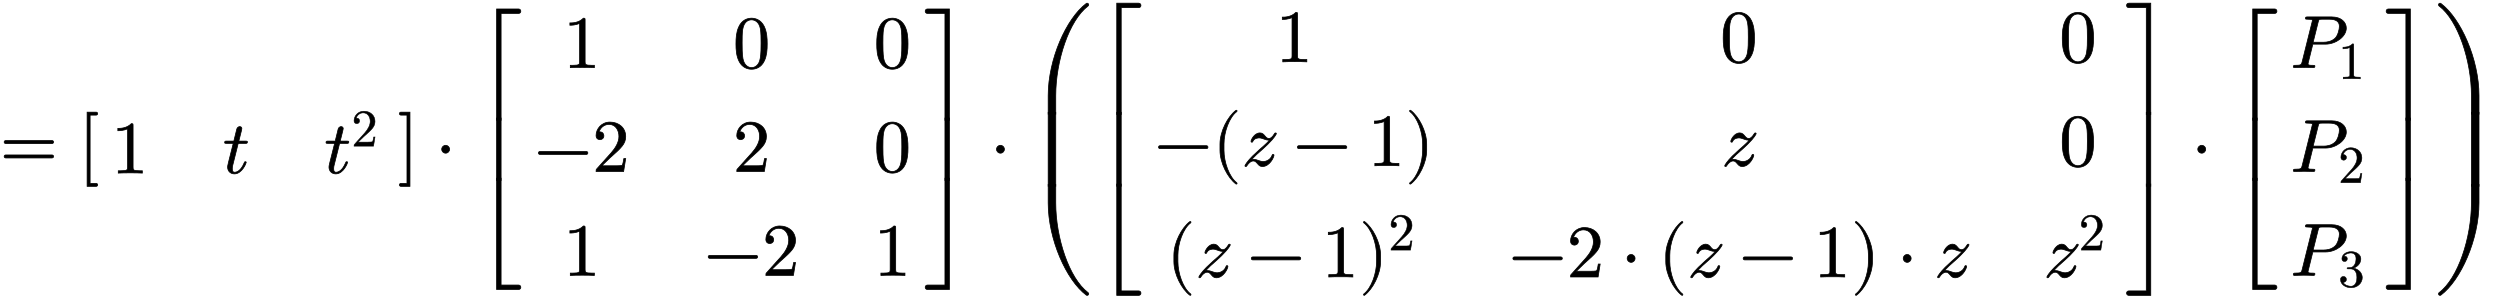
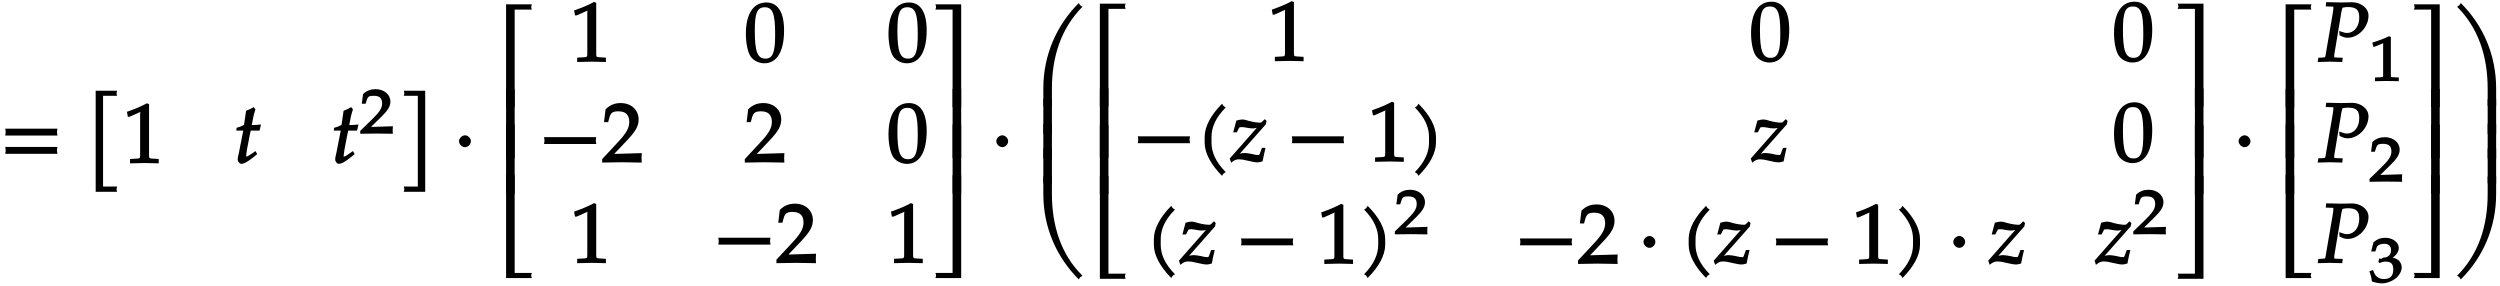
- <svg xmlns="http://www.w3.org/2000/svg" xmlns:xlink="http://www.w3.org/1999/xlink" width="78.167ex" height="9.333ex" style="vertical-align:-4ex;margin-bottom:1px;margin-top:1px" viewBox="0 -2242.4 33687 3984.8">
+ <svg xmlns="http://www.w3.org/2000/svg" xmlns:xlink="http://www.w3.org/1999/xlink" width="359pt" height="41pt" viewBox="0 0 359 41">
  <defs>
-     <path stroke-width="10" id="a" d="M722 347c0-11-9-20-20-20H76c-11 0-20 9-20 20s9 20 20 20h626c11 0 20-9 20-20zm0-194c0-11-9-20-20-20H76c-11 0-20 9-20 20s9 20 20 20h626c11 0 20-9 20-20z" />
-     <path stroke-width="10" id="b" d="M256-230c0-11-9-20-20-20H114V750h122c11 0 20-9 20-20s-9-20-20-20h-82v-920h82c11 0 20-9 20-20z" />
-     <path stroke-width="10" id="c" d="M419 0c-35 3-122 3-162 3S130 3 95 0v31h32c90 0 93 12 93 48v518c-52-26-111-26-131-26v31c32 0 120 0 182 64 23 0 23-2 23-26V79c0-37 3-48 93-48h32V0z" />
-     <path stroke-width="10" id="d" d="M330 420c0-20-10-20-30-20h-94l-74-295c-4-17-6-24-6-48 0-33 10-46 31-46 34 0 87 24 130 128 5 11 6 14 15 14 4 0 12 0 12-10 0-8-57-154-159-154-54 0-92 38-92 92 0 18 4 35 76 319H51c-20 0-28 0-28 12 0 19 10 19 30 19h94l39 159c9 35 37 36 40 36 17 0 29-10 29-27 0-6-5-26-41-168h88c18 0 28 0 28-11z" />
-     <path stroke-width="10" id="e" d="M449 174L421 0H50c0 24 0 26 11 37l192 214c55 62 105 141 105 221 0 82-43 163-134 163-58 0-112-37-135-102 3 1 5 1 13 1 35 0 53-26 53-52 0-41-35-53-52-53-3 0-53 0-53 56 0 89 74 181 187 181 122 0 212-80 212-194 0-100-60-154-216-292L127 77h180c22 0 88 0 95 8 10 15 17 59 22 89h25z" />
-     <path stroke-width="10" id="f" d="M164-250H42c-11 0-20 9-20 20s9 20 20 20h82v920H42c-11 0-20 9-20 20s9 20 20 20h122V-250z" />
-     <path stroke-width="10" id="g" d="M192 250c0-29-24-53-53-53s-53 24-53 53 24 53 53 53 53-24 53-53z" />
-     <path stroke-width="10" id="l" d="M460 320c0-79-5-157-37-226C379-1 303-22 249-22 200-22 127-2 84 79c-41 76-45 166-45 241 0 80 5 158 37 227 41 93 114 119 174 119 42 0 124-16 170-112 35-74 40-154 40-234zm-83 12c0 63 0 139-10 195-19 99-85 117-118 117-25 0-100-9-119-128-8-54-8-120-8-184 0-59 0-151 11-211C151 25 210 0 249 0c45 0 102 30 117 125 11 64 11 132 11 207z" />
-     <path stroke-width="10" id="k" d="M722 250c0-11-9-20-20-20H76c-11 0-20 9-20 20s9 20 20 20h626c11 0 20-9 20-20z" />
-     <path stroke-width="10" id="h" d="M647 1470c0-17-13-30-30-30H381V0h-60v1500h296c17 0 30-13 30-30z" />
-     <path stroke-width="10" id="j" d="M647 30c0-17-13-30-30-30H321v1500h60V60h236c17 0 30-13 30-30z" />
-     <path stroke-width="10" id="i" d="M381 0h-60v1000h60V0z" />
-     <path stroke-width="10" id="m" d="M346 0h-60v1440H50c-17 0-30 13-30 30s13 30 30 30h296V0z" />
-     <path stroke-width="10" id="o" d="M346 0H50C33 0 20 13 20 30s13 30 30 30h236v1440h60V0z" />
-     <path stroke-width="10" id="n" d="M346 1000V0h-60v1000h60z" />
-     <path stroke-width="10" id="s" d="M332-238c0-5-5-10-10-10-2 0-4 1-6 2-110 83-215 283-215 454v84c0 171 105 371 215 454 2 1 4 2 6 2 5 0 10-5 10-10 0-3-2-6-4-8-104-78-173-278-173-438v-84c0-160 69-360 173-438 2-2 4-5 4-8z" />
-     <path stroke-width="10" id="t" d="M467 432c0-4-22-52-117-145-36-36-98-90-98-90-36-31-65-56-119-114 9 3 27 3 27 3 21 0 36-4 70-17 21-7 39-13 59-13 33 0 97 19 120 84 3 7 5 13 14 13 8 0 12-5 12-10 0-27-58-154-157-154-29 0-47 16-64 37-25 29-35 38-58 38-32 0-62-27-85-62-6-11-8-13-16-13 0 0-12 0-12 10 0 7 35 64 103 131l90 84c19 16 103 88 139 131-26 0-37 0-77 15-23 8-42 15-63 15-8 0-66-1-85-47-2-6-4-11-13-11s-12 6-12 11c0 21 46 114 121 114 33 0 50-20 69-43 15-17 27-32 51-32s45 16 75 64c5 9 8 11 15 11 0 0 11 0 11-10z" />
-     <path stroke-width="10" id="u" d="M288 208c0-171-105-371-215-454-2-1-4-2-6-2-5 0-10 5-10 10 0 3 2 6 4 8 104 78 173 278 173 438v84c0 160-69 360-173 438-2 2-4 5-4 8 0 5 5 10 10 10 2 0 4-1 6-2 110-83 215-283 215-454v-84z" />
-     <path stroke-width="10" id="v" d="M754 532c0-112-139-216-281-216H303L241 66c-1-6-3-11-3-17 0-18 28-18 65-18 19 0 28 0 28-11 0-20-13-20-20-20-21 0-43 2-65 2l-64 1L55 0c-3 0-15 0-15 12 0 19 11 19 28 19 79 0 81 8 91 47l134 537c3 12 4 15 4 19 0 11-6 14-22 16-12 1-30 2-43 2-20 0-29 0-29 12 0 19 11 19 30 19h324c131 0 197-74 197-151zm-93 24c0 69-53 96-136 96h-96c-43 0-45-3-54-38l-68-272h141c44 0 104 8 154 53 39 36 59 122 59 161z" />
-     <path stroke-width="10" id="w" d="M457 171c0-102-91-193-213-193C135-22 42 44 42 135c0 44 32 58 56 58 29 0 56-20 56-56 0-38-31-60-66-55C123 23 198 6 241 6c44 0 113 29 113 165 0 98-37 166-119 166h-44c-17 0-24 0-24 11 0 10 7 11 15 12 7 0 31 2 39 3 25 1 59 4 89 52 26 44 28 102 28 114 0 90-55 112-96 112-36 0-102-13-133-62 15 0 62 0 62-50 0-29-20-51-51-51-29 0-51 19-51 52 0 76 76 136 177 136 96 0 184-56 184-138 0-79-58-149-140-176 104-21 167-99 167-181z" />
-     <path stroke-width="10" id="p" d="M823 1474c0-7-3-13-9-17-255-192-435-739-435-1207V0H277v250c0 490 245 1039 513 1241 3 2 7 4 12 4 11 0 21-10 21-21z" />
-     <path stroke-width="10" id="r" d="M823 21c0-12-10-21-21-21-5 0-9 2-12 4-268 201-513 751-513 1241v250h102v-250C379 776 559 230 814 37c6-3 9-9 9-16z" />
-     <path stroke-width="10" id="q" d="M379 0H277v498h102V0z" />
-     <path stroke-width="10" id="x" d="M598 0H496v250c0 468-180 1015-435 1207-6 4-9 10-9 17 0 11 10 21 21 21 5 0 9-2 12-4 268-202 513-751 513-1241V0z" />
-     <path stroke-width="10" id="z" d="M598 1245C598 755 353 205 85 4c-3-2-7-4-12-4-11 0-21 9-21 21 0 7 3 13 9 16 255 193 435 739 435 1208v250h102v-250z" />
-     <path stroke-width="10" id="y" d="M598 498V0H496v498h102z" />
+     <symbol overflow="visible" id="a">
+       <path d="M8.266-4.078a1.419 1.419 0 0 1-.047-.36c0-.109.015-.234.062-.484h-7.5c.063.25.063.375.063.484 0 .125 0 .235-.063.5h7.5zm0 2.625a1.332 1.332 0 0 1-.047-.36c0-.109.015-.234.062-.484h-7.5c.063.25.063.375.063.485 0 .125 0 .25-.063.5h7.5zm0 0" />
+     </symbol>
+     <symbol overflow="visible" id="b">
+       <path d="M4.406-9.766c-.015-.078-.031-.156-.031-.234 0-.094.016-.172.078-.375H1.375V4.141h3.078c-.062-.204-.078-.297-.078-.375 0-.079.016-.172.078-.375H2.437V-9.641h2.016zm0 0" />
+     </symbol>
+     <symbol overflow="visible" id="c">
+       <path d="M5.125-.094v-.484l-.75-.047c-.656-.031-.64-.031-.64-.656v-7.172l-.313-.125c-.875.469-1.61.781-2.86 1.219l.125.718h.235l1.547-.687.031-.016c.063 0-.047-.015-.047.266v5.797c0 .625.016.625-.64.656L1-.578v.625L3.125 0l2 .047zm0 0" />
+     </symbol>
+     <symbol overflow="visible" id="d">
+       <path d="M3.703-5.516c-.453.047-.86.063-1.156.063.172-.984.297-1.578.531-2.25l-.25-.328a7.16 7.16 0 0 1-1.094.531l-.296 2.031c-.391.203-.704.328-1.063.407l-.047.406h1l-.64 3.25C.625-1.11.53-.813.53-.5c0 .297.266.61.5.61.422 0 .922-.282 1.86-1.032.218-.172.14-.125.437-.36l-.25-.437-.672.469c-.36.25-.484.313-.625.313-.093 0-.031.046-.031-.11 0-.297.156-1.234.516-3l.14-.61h1.266l.203-.89zm0 0" />
+     </symbol>
+     <symbol overflow="visible" id="f">
+       <path d="M3.906 4v-14.375H.828c.063.203.078.281.078.375 0 .078-.015.156-.078.36h2.016V3.39H.828c.063.204.078.297.078.376 0 .078-.015.171-.078.375h3.078zm0 0" />
+     </symbol>
+     <symbol overflow="visible" id="g">
+       <path d="M2.516-3.125c0-.422-.407-.844-.844-.844-.422 0-.86.422-.86.844 0 .438.438.86.86.86.437 0 .844-.422.844-.86zm0 0" />
+     </symbol>
+     <symbol overflow="visible" id="h">
+       <path d="M5.078-14.781H1.562V0h1.235v-14.031h2.469c-.079-.203-.094-.281-.094-.375 0-.078.016-.172.094-.375zm0 0" />
+     </symbol>
+     <symbol overflow="visible" id="i">
+       <path d="M2.672-9.938h-1.11V0h1.235v-9.938zm0 0" />
+     </symbol>
+     <symbol overflow="visible" id="j">
+       <path d="M5.219-.125a.648.648 0 0 1-.047-.25c0-.078.016-.156.094-.36h-2.47V-14.78H1.564V0h3.703zm0 0" />
+     </symbol>
+     <symbol overflow="visible" id="k">
+       <path d="M5.688-4.5c0-2.625-.907-4-2.547-4C1.297-8.5.203-6.89.203-4c0 1.39.281 2.703.703 3.281.422.594 1.203.953 1.938.953 1.812 0 2.844-1.687 2.844-4.734zm-1.282.594C4.406-1.36 4.094-.437 3-.437c-1.156 0-1.516-1.079-1.516-4 0-2.516.313-3.375 1.438-3.375 1.172 0 1.484 1.03 1.484 3.906zm0 0" />
+     </symbol>
+     <symbol overflow="visible" id="l">
+       <path d="M8.266-2.766a1.332 1.332 0 0 1-.047-.359c0-.11.015-.234.062-.484h-7.5c.063.25.063.375.063.484 0 .125 0 .25-.063.5h7.5zm0 0" />
+     </symbol>
+     <symbol overflow="visible" id="m">
+       <path d="M5.719-.094c-.016-.25-.016-.375-.016-.547 0-.14 0-.265.031-.671l-4.28.125.093.234 2.187-2.313C4.891-4.5 5.281-5.25 5.281-6.14 5.281-7.516 4.22-8.5 2.703-8.5c-.86 0-1.562.281-2.172.906L.312-5.766h.594l.188-.687c.203-.688.5-.86 1.297-.86 1.03 0 1.546.516 1.546 1.532 0 .89-.468 1.687-1.828 3.11L.047-.454v.5L2.859 0l2.875.047zm0 0" />
+     </symbol>
+     <symbol overflow="visible" id="n">
+       <path d="M4.656-.125v-14.656H.953c.078.203.094.297.094.375 0 .094-.016.172-.094.375h2.469V0h1.234zm0 0" />
+     </symbol>
+     <symbol overflow="visible" id="o">
+       <path d="M4.656-.125v-9.813H3.422V0h1.234zm0 0" />
+     </symbol>
+     <symbol overflow="visible" id="p">
+       <path d="M4.656-.125v-14.656H3.422V-.734H.953c.078.203.094.28.094.359 0 .094-.016.172-.094.375h3.703zm0 0" />
+     </symbol>
+     <symbol overflow="visible" id="q">
+       <path d="M7.063-14.328l-.188-.14c-.063-.063-.11-.126-.219-.329C3.47-11.609 1.563-7.344 1.563-2.516V0h1.234v-2.516c0-4.625 1.344-8.687 4.39-11.75zm0 0" />
+     </symbol>
+     <symbol overflow="visible" id="r">
+       <path d="M2.797-.125V-5H1.562v5h1.235zm0 0" />
+     </symbol>
+     <symbol overflow="visible" id="s">
+       <path d="M7.063-.563C4.14-3.5 2.796-7.546 2.796-12.187v-2.516H1.562v2.515c0 4.829 1.907 9.094 5.094 12.282.11-.203.157-.266.219-.328.063-.047.125-.094.313-.203zm0 0" />
+     </symbol>
+     <symbol overflow="visible" id="t">
+       <path d="M4.203-7.828a.735.735 0 0 1-.187-.14c-.063-.063-.11-.126-.22-.329-1.593 1.61-2.5 3.266-2.5 4.781v.797c0 1.516.907 3.172 2.5 4.781.11-.203.157-.265.22-.328.062-.062.125-.109.312-.203C2.875.063 2.281-1.344 2.281-2.719v-.797c0-1.39.594-2.78 2.047-4.25zm0 0" />
+     </symbol>
+     <symbol overflow="visible" id="u">
+       <path d="M5.063-5.875l-.204-.203-.375.36c-.125.124-.14.14-.296.14-.407 0-1.032-.094-1.61-.25-.312-.094-.625-.203-.953-.203-.203 0-.438.047-.844.156L.328-4.187h.516l.36-.704c.124-.03.234-.046.39-.046s.297.015.531.062c.406.078.719.125.969.125.437 0 .812-.11 1.203-.313l-.203-.203L-.172-.422l.203.594c.5-.406.735-.484 1.157-.484.296 0 .625.046 1.25.203.718.171 1.093.234 1.406.234.156 0 .25-.016.703-.14.156-.844.266-1.25.422-1.938h-.516l-.312.844c-.094.218-.079.171-.329.171-.265 0-.53-.078-.796-.14-.391-.078-.797-.14-1.032-.14-.375 0-.703.077-1.14.25l.094.234 4.078-4.61.093-.484zm0 0" />
+     </symbol>
+     <symbol overflow="visible" id="v">
+       <path d="M3.766-2.719v-.797c0-1.515-.907-3.171-2.516-4.78-.11.202-.156.265-.203.327-.063.063-.125.11-.313.203 1.438 1.47 2.032 2.86 2.032 4.25v.797c0 1.375-.594 2.781-2.032 4.25.188.094.25.14.313.203.047.063.094.125.203.329C2.86.452 3.766-1.204 3.766-2.72zm0 0" />
+     </symbol>
+     <symbol overflow="visible" id="w">
+       <path d="M7.234-6.594c0-1.218-1.265-1.937-2.312-1.937-.547 0-1.094.031-1.64.031l-2.126-.047-.062.61.812.03c.297 0 .282-.03.282.188 0 .172-.047.532-.11.907l-.89 5.187C1-.531 1.125-.641.64-.594l-.61.031-.093.61L1.688 0l1.78.047.063-.61-.922-.03c-.312-.016-.296.015-.296-.235 0-.11 0-.188.046-.422l.97-5.813-.032.094s.078-.343.14-.578c.016-.062.047-.172.063-.203.328-.063.516-.094.75-.094 1.219 0 1.656.39 1.656 1.516 0 1.281-.718 2.203-1.765 2.203-.266 0-.5-.063-1.11-.281l.047.625c.578.281.813.344 1.172.344 1.531 0 2.984-1.532 2.984-3.157zm0 0" />
+     </symbol>
+     <symbol overflow="visible" id="z">
+       <path d="M6.531-.125v-2.39c0-4.829-1.875-9.094-5.078-12.282-.11.203-.156.266-.219.328-.062.047-.125.094-.312.203 3.062 3.063 4.39 7.125 4.39 11.75V0h1.22zm0 0" />
+     </symbol>
+     <symbol overflow="visible" id="A">
+       <path d="M6.531-.125V-5H5.313v5H6.53zm0 0" />
+     </symbol>
+     <symbol overflow="visible" id="B">
+       <path d="M6.531-12.188v-2.515H5.313v2.515C5.313-7.546 3.984-3.5.921-.438c.187.11.25.157.312.204.063.062.11.125.22.328C4.655-3.094 6.53-7.36 6.53-12.187zm0 0" />
+     </symbol>
+     <symbol overflow="visible" id="e">
+       <path d="M4.75-.11c-.016-.187-.016-.265-.016-.39s0-.203.032-.547l-3.141.094 1.5-1.469c.938-.922 1.281-1.5 1.281-2.172 0-1.015-.906-1.781-2.14-1.781-.688 0-1.282.219-1.782.703l-.187 1.39h.547l.172-.53c.156-.516.359-.61 1-.61.843 0 1.203.344 1.203 1.094 0 .672-.36 1.234-1.453 2.297L.078-.391v.422L2.406 0l2.36.031zm0 0" />
+     </symbol>
+     <symbol overflow="visible" id="x">
+       <path d="M4.281-.11V-.5l-.656-.031c-.531-.031-.484.015-.484-.453v-5.344l-.282-.094c-.625.313-1.312.578-2.375.906l.125.594h.22l1.25-.516h.03c.047 0-.078-.062-.078.157v4.297c0 .468.047.421-.469.453L.86-.5v.531L2.61 0l1.672.031zm0 0" />
+     </symbol>
+     <symbol overflow="visible" id="y">
+       <path d="M4.703-2.125c0-.422-.234-.89-.578-1.11a2.69 2.69 0 0 0-.719-.296c.531-.36.875-.875.875-1.39 0-.798-.875-1.454-1.937-1.454-.656 0-1.203.203-1.703.656L.312-4.406h.594l.219-.64c.11-.298.563-.47 1.078-.47.61 0 .969.344.969.907 0 .656-.406 1.078-1.094 1.078-.078 0-.344.203-.344.203l-.265-.094-.125.531.203.141c.39-.172.578-.203.844-.203.796 0 1.093.328 1.093 1.14 0 .907-.421 1.36-1.328 1.36-.437 0-.719-.094-1.015-.344C.906-1 .828-1.094.578-1.75l-.531.188c.234.609.312.937.375 1.468C1.078.11 1.5.172 1.875.172c.766 0 1.75-.422 2.281-1.016.328-.375.547-.86.547-1.281zm0 0" />
+     </symbol>
  </defs>
-   <g stroke="currentColor" fill="currentColor" stroke-width="0" transform="scale(1 -1)">
-     <use xlink:href="#a" />
-     <g transform="translate(1060)">
-       <use xlink:href="#b" />
-       <g transform="translate(450)">
-         <use xlink:href="#c" x="-11" y="-71" />
-         <use xlink:href="#d" x="1494" y="-71" />
-         <g transform="translate(2860 -71)">
-           <use xlink:href="#d" />
-           <use transform="scale(.707)" xlink:href="#e" x="517" y="513" />
-         </g>
-       </g>
-       <use xlink:href="#f" x="4300" />
-     </g>
-     <use xlink:href="#g" x="5866" />
-     <g transform="translate(6371 2150)">
-       <use xlink:href="#h" y="-1510" />
-       <use xlink:href="#i" transform="matrix(1 0 0 .84314 0 -2321.569)" />
-       <use xlink:href="#j" y="-3790" />
-     </g>
-     <g transform="translate(7199)">
-       <use xlink:href="#c" x="391" y="1350" />
-       <g transform="translate(0 -50)">
-         <use xlink:href="#k" />
-         <use xlink:href="#e" x="783" />
-       </g>
-       <use xlink:href="#c" x="391" y="-1450" />
-     </g>
-     <g transform="translate(9487)">
-       <use xlink:href="#l" x="391" y="1350" />
-       <use xlink:href="#e" x="391" y="-50" />
-       <g transform="translate(0 -1450)">
-         <use xlink:href="#k" />
-         <use xlink:href="#e" x="783" />
-       </g>
-     </g>
-     <g transform="translate(11775)">
-       <use xlink:href="#l" y="1350" />
-       <use xlink:href="#l" y="-50" />
-       <use xlink:href="#c" y="-1450" />
-     </g>
-     <g transform="translate(12447 2150)">
-       <use xlink:href="#m" y="-1510" />
-       <use xlink:href="#n" transform="matrix(1 0 0 .84314 0 -2321.569)" />
-       <use xlink:href="#o" y="-3790" />
-     </g>
-     <use xlink:href="#g" x="13342" />
-     <g transform="translate(13847)">
-       <g transform="translate(0 2228)">
-         <use xlink:href="#p" y="-1505" />
-         <use xlink:href="#q" transform="matrix(1 0 0 1.98243 0 -2472.072)" />
-         <use xlink:href="#r" y="-3947" />
-       </g>
-       <g transform="translate(880 2228)">
-         <use xlink:href="#h" y="-1510" />
-         <use xlink:href="#i" transform="matrix(1 0 0 .99696 0 -2476.927)" />
-         <use xlink:href="#j" y="-3947" />
-       </g>
-       <g transform="translate(1708)">
-         <use xlink:href="#c" x="1635" y="1428" />
-         <g transform="translate(0 28)">
-           <use xlink:href="#k" />
-           <use xlink:href="#s" x="783" />
-           <use xlink:href="#t" x="1177" />
-           <use xlink:href="#k" x="1871" />
-           <use xlink:href="#c" x="2876" />
-           <use xlink:href="#u" x="3381" />
-         </g>
-         <g transform="translate(162 -1471)">
-           <use xlink:href="#s" />
-           <use xlink:href="#t" x="394" />
-           <use xlink:href="#k" x="1088" />
-           <use xlink:href="#c" x="2093" />
-           <g transform="translate(2598)">
-             <use xlink:href="#u" />
-             <use transform="scale(.707)" xlink:href="#e" x="557" y="513" />
-           </g>
-         </g>
-       </g>
-       <g transform="translate(6483)">
-         <use xlink:href="#l" x="2851" y="1428" />
-         <use xlink:href="#t" x="2867" y="28" />
-         <g transform="translate(0 -1471)">
-           <use xlink:href="#k" />
-           <use xlink:href="#e" x="783" />
-           <use xlink:href="#g" x="1510" />
-           <use xlink:href="#s" x="2015" />
-           <use xlink:href="#t" x="2409" />
-           <use xlink:href="#k" x="3103" />
-           <use xlink:href="#c" x="4108" />
-           <use xlink:href="#u" x="4613" />
-           <use xlink:href="#g" x="5230" />
-           <use xlink:href="#t" x="5735" />
-         </g>
-       </g>
-       <g transform="translate(13691)">
-         <use xlink:href="#l" x="212" y="1428" />
-         <use xlink:href="#l" x="212" y="28" />
-         <g transform="translate(0 -1471)">
-           <use xlink:href="#t" />
-           <use transform="scale(.707)" xlink:href="#e" x="668" y="513" />
-         </g>
-       </g>
-       <g transform="translate(14788 2228)">
-         <use xlink:href="#m" y="-1510" />
-         <use xlink:href="#n" transform="matrix(1 0 0 .99696 0 -2476.927)" />
-         <use xlink:href="#o" y="-3947" />
-       </g>
-       <use xlink:href="#g" x="15682" />
-       <g>
-         <g transform="translate(16187 2150)">
-           <use xlink:href="#h" y="-1510" />
-           <use xlink:href="#i" transform="matrix(1 0 0 .84314 0 -2321.569)" />
-           <use xlink:href="#j" y="-3790" />
-         </g>
-         <g transform="translate(17015 1350)">
-           <use xlink:href="#v" />
-           <use transform="scale(.707)" xlink:href="#c" x="914" y="-213" />
-         </g>
-         <g transform="translate(17015 -50)">
-           <use xlink:href="#v" />
-           <use transform="scale(.707)" xlink:href="#e" x="914" y="-213" />
-         </g>
-         <g transform="translate(17015 -1450)">
-           <use xlink:href="#v" />
-           <use transform="scale(.707)" xlink:href="#w" x="914" y="-213" />
-         </g>
-         <g transform="translate(18286 2150)">
-           <use xlink:href="#m" y="-1510" />
-           <use xlink:href="#n" transform="matrix(1 0 0 .84314 0 -2321.569)" />
-           <use xlink:href="#o" y="-3790" />
-         </g>
-       </g>
-       <g transform="translate(18959 2228)">
-         <use xlink:href="#x" y="-1505" />
-         <use xlink:href="#y" transform="matrix(1 0 0 1.98243 0 -2472.072)" />
-         <use xlink:href="#z" y="-3947" />
-       </g>
-     </g>
+   <use xlink:href="#a" x="-.034" y="23.4" />
+   <use xlink:href="#b" x="12.364" y="23.4" />
+   <use xlink:href="#c" x="17.669" y="23.411" />
+   <use xlink:href="#d" x="33.605" y="23.411" />
+   <use xlink:href="#d" x="47.605" y="23.411" />
+   <use xlink:href="#e" x="51.654" y="19.178" />
+   <use xlink:href="#f" x="57.154" y="23.4" />
+   <use xlink:href="#g" x="65.104" y="23.4" />
+   <use xlink:href="#h" x="71.111" y="15.407" />
+   <use xlink:href="#i" x="71.111" y="22.702" />
+   <use xlink:href="#i" x="71.111" y="27.804" />
+   <use xlink:href="#j" x="71.111" y="39.929" />
+   <use xlink:href="#c" x="81.883" y="8.855" />
+   <use xlink:href="#k" x="106.905" y="8.855" />
+   <use xlink:href="#k" x="127.384" y="8.855" />
+   <use xlink:href="#l" x="77.34" y="23.3" />
+   <use xlink:href="#m" x="86.426" y="23.3" />
+   <use xlink:href="#m" x="106.905" y="23.3" />
+   <use xlink:href="#k" x="127.384" y="23.3" />
+   <use xlink:href="#c" x="81.883" y="37.746" />
+   <use xlink:href="#l" x="102.362" y="37.746" />
+   <use xlink:href="#m" x="111.448" y="37.746" />
+   <use xlink:href="#c" x="127.384" y="37.746" />
+   <use xlink:href="#n" x="133.37" y="15.407" />
+   <use xlink:href="#o" x="133.37" y="22.702" />
+   <use xlink:href="#o" x="133.37" y="27.804" />
+   <use xlink:href="#p" x="133.37" y="39.929" />
+   <use xlink:href="#g" x="142.255" y="23.4" />
+   <use xlink:href="#q" x="148.259" y="15.232" />
+   <use xlink:href="#r" x="148.259" y="19.229" />
+   <use xlink:href="#r" x="148.259" y="22.778" />
+   <use xlink:href="#r" x="148.259" y="26.328" />
+   <use xlink:href="#s" x="148.259" y="40.032" />
+   <use xlink:href="#h" x="156.377" y="15.304" />
+   <use xlink:href="#i" x="156.377" y="22.65" />
+   <use xlink:href="#i" x="156.377" y="27.857" />
+   <use xlink:href="#j" x="156.377" y="40.032" />
+   <use xlink:href="#c" x="182.071" y="8.744" />
+   <use xlink:href="#k" x="251.246" y="8.744" />
+   <use xlink:href="#k" x="303.371" y="8.744" />
+   <use xlink:href="#l" x="162.605" y="23.19" />
+   <use xlink:href="#t" x="171.691" y="23.19" />
+   <use xlink:href="#u" x="176.76" y="23.19" />
+   <use xlink:href="#l" x="184.722" y="23.19" />
+   <use xlink:href="#c" x="196.462" y="23.19" />
+   <use xlink:href="#v" x="202.44" y="23.19" />
+   <use xlink:href="#u" x="251.581" y="23.19" />
+   <use xlink:href="#k" x="303.371" y="23.19" />
+   <use xlink:href="#t" x="164.398" y="37.856" />
+   <use xlink:href="#u" x="169.467" y="37.856" />
+   <use xlink:href="#l" x="177.429" y="37.856" />
+   <use xlink:href="#c" x="189.169" y="37.856" />
+   <use xlink:href="#v" x="195.147" y="37.856" />
+   <use xlink:href="#e" x="200.221" y="33.624" />
+   <use xlink:href="#l" x="217.477" y="37.856" />
+   <use xlink:href="#m" x="226.563" y="37.856" />
+   <use xlink:href="#g" x="235.195" y="37.856" />
+   <use xlink:href="#t" x="241.196" y="37.856" />
+   <use xlink:href="#u" x="246.265" y="37.856" />
+   <use xlink:href="#l" x="254.227" y="37.856" />
+   <use xlink:href="#c" x="265.967" y="37.856" />
+   <use xlink:href="#v" x="271.945" y="37.856" />
+   <use xlink:href="#g" x="279.68" y="37.856" />
+   <use xlink:href="#u" x="285.681" y="37.856" />
+   <use xlink:href="#u" x="300.948" y="37.856" />
+   <use xlink:href="#e" x="306.264" y="33.624" />
+   <use xlink:href="#n" x="311.765" y="15.304" />
+   <use xlink:href="#o" x="311.765" y="22.65" />
+   <use xlink:href="#o" x="311.765" y="27.857" />
+   <use xlink:href="#p" x="311.765" y="40.032" />
+   <use xlink:href="#g" x="320.65" y="23.4" />
+   <use xlink:href="#h" x="326.654" y="15.407" />
+   <use xlink:href="#i" x="326.654" y="22.702" />
+   <use xlink:href="#i" x="326.654" y="27.804" />
+   <use xlink:href="#j" x="326.654" y="39.929" />
+   <use xlink:href="#w" x="332.883" y="8.855" />
+   <use xlink:href="#x" x="340.187" y="11.628" />
+   <use xlink:href="#w" x="332.883" y="23.3" />
+   <use xlink:href="#e" x="340.187" y="26.074" />
+   <use xlink:href="#w" x="332.883" y="37.746" />
+   <g>
+     <use xlink:href="#y" x="340.187" y="40.52" />
+   </g>
+   <g>
+     <use xlink:href="#n" x="345.688" y="15.407" />
+   </g>
+   <g>
+     <use xlink:href="#o" x="345.688" y="22.702" />
+   </g>
+   <g>
+     <use xlink:href="#o" x="345.688" y="27.804" />
+   </g>
+   <g>
+     <use xlink:href="#p" x="345.688" y="39.929" />
+   </g>
+   <g>
+     <use xlink:href="#z" x="351.916" y="15.232" />
+   </g>
+   <g>
+     <use xlink:href="#A" x="351.916" y="19.229" />
+   </g>
+   <g>
+     <use xlink:href="#A" x="351.916" y="22.778" />
+   </g>
+   <g>
+     <use xlink:href="#A" x="351.916" y="26.328" />
+   </g>
+   <g>
+     <use xlink:href="#B" x="351.916" y="40.032" />
  </g>
</svg>
